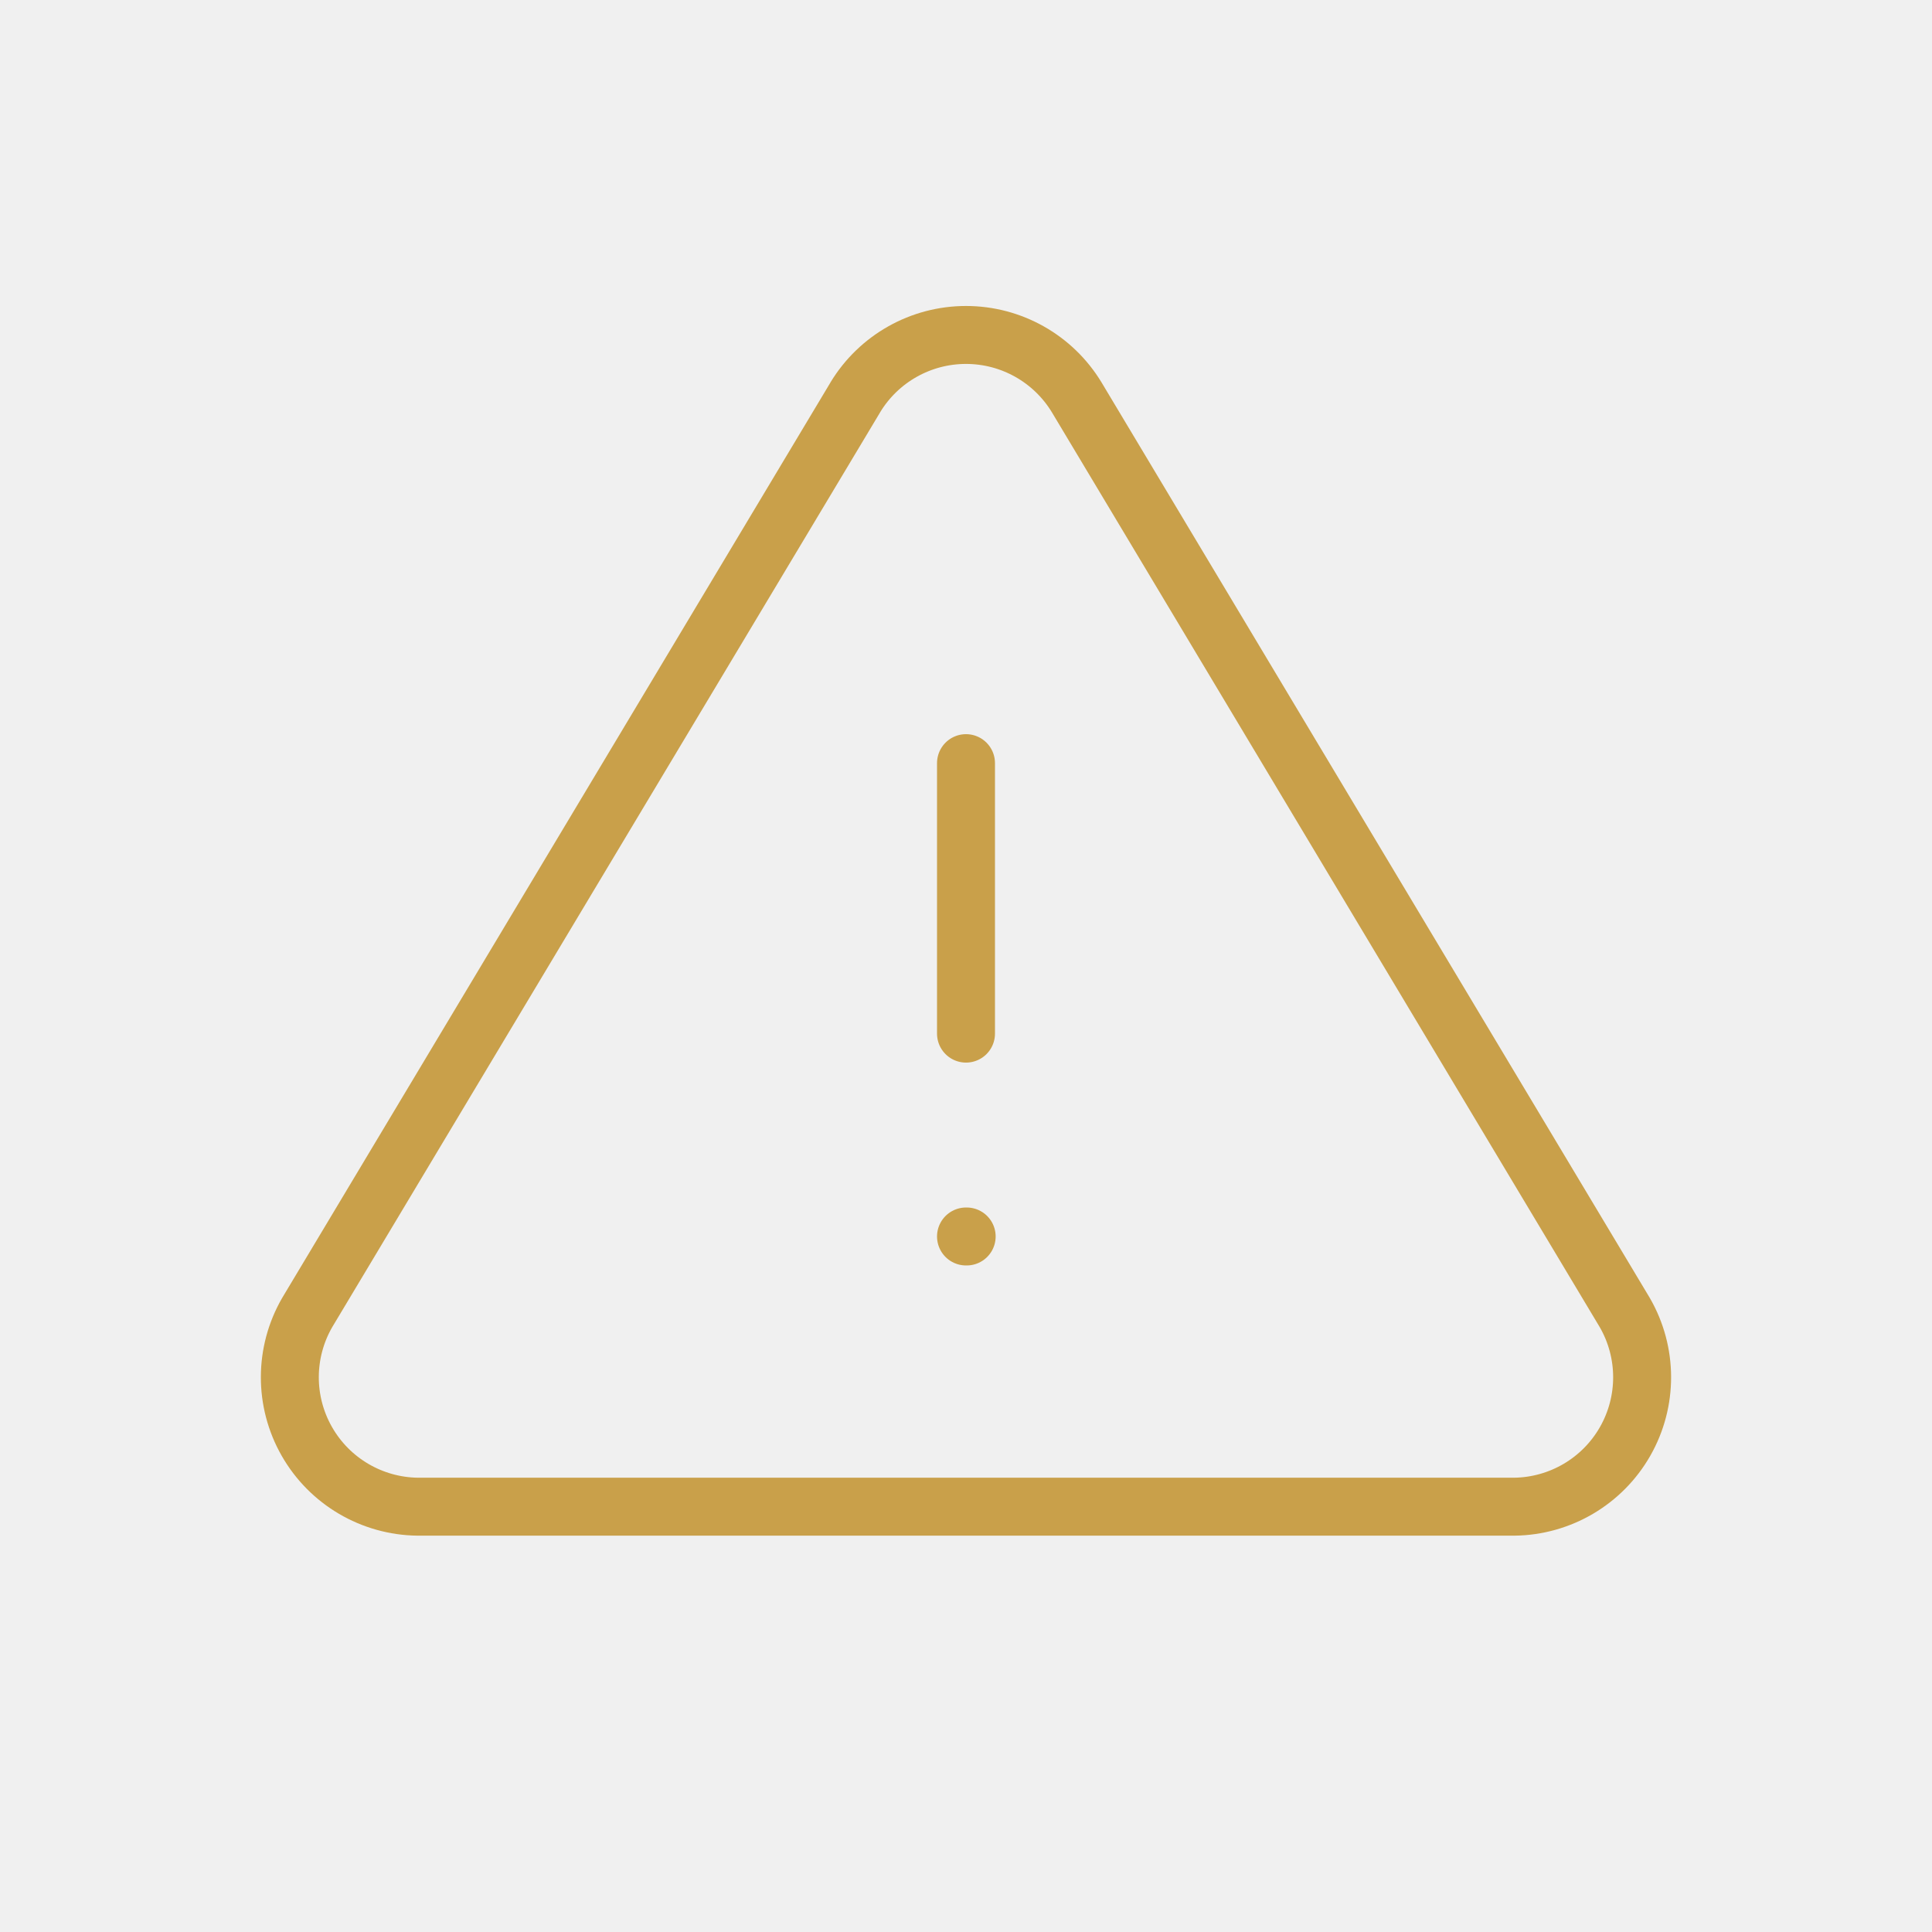
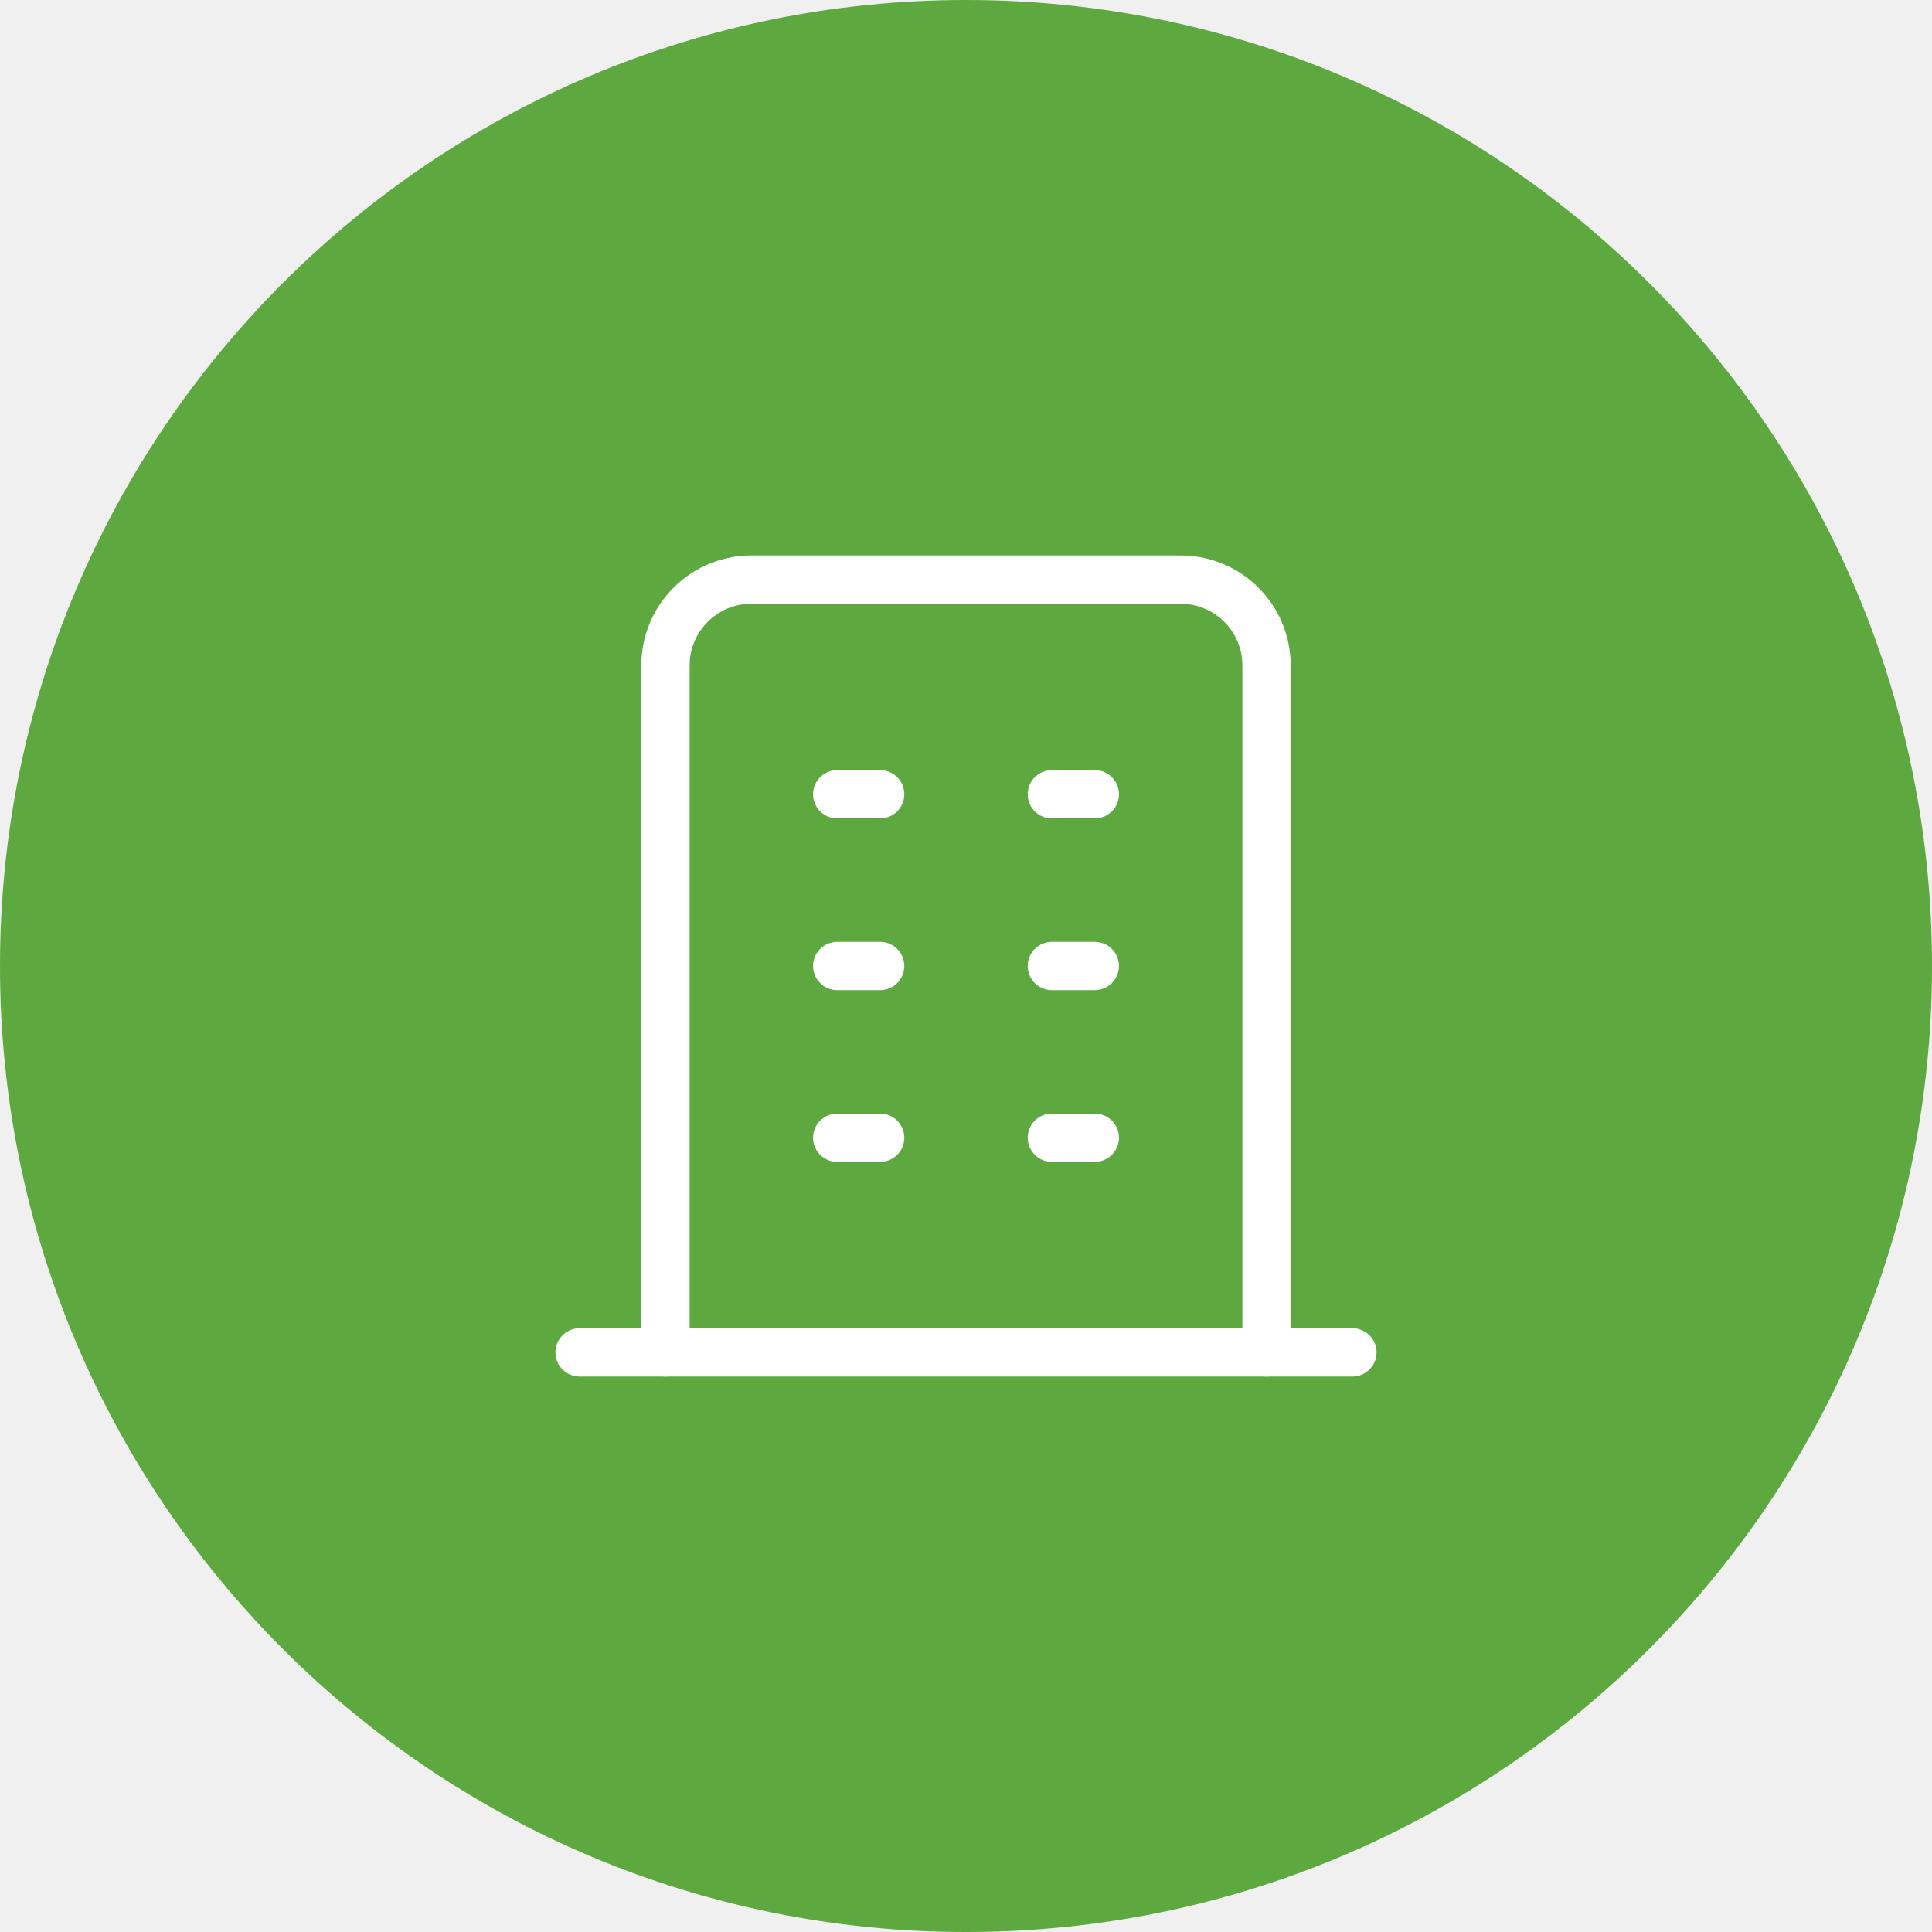
- <svg xmlns="http://www.w3.org/2000/svg" viewBox="1470 350 100 100" width="100" height="100">
-   <g transform="translate(1478 358) scale(3.5)" fill="none" stroke="#C9A04A" stroke-width="0.857" stroke-linecap="round" stroke-linejoin="round">
-     <path d="M12 9v4" />
-     <path d="M10.363 3.591l-8.106 13.534a1.914 1.914 0 0 0 1.636 2.871h16.214a1.914 1.914 0 0 0 1.636 -2.87l-8.106 -13.536a1.914 1.914 0 0 0 -3.274 0z" />
-     <path d="M12 16h.01" />
+ <svg xmlns="http://www.w3.org/2000/svg" viewBox="900 320 120 120" width="120" height="120">
+   <circle cx="960" cy="380" r="60" fill="#5DA93F" />
+   <g transform="translate(928 348) scale(2.666667)" fill="none" stroke="#FFFFFF" stroke-width="1.125" stroke-linecap="round" stroke-linejoin="round">
+     <path d="M3 21l18 0" />
+     <path d="M9 8l1 0" />
+     <path d="M9 12l1 0" />
+     <path d="M9 16l1 0" />
+     <path d="M14 8l1 0" />
+     <path d="M14 12l1 0" />
+     <path d="M14 16l1 0" />
+     <path d="M5 21v-16a2 2 0 0 1 2 -2h10a2 2 0 0 1 2 2v16" />
  </g>
</svg>
